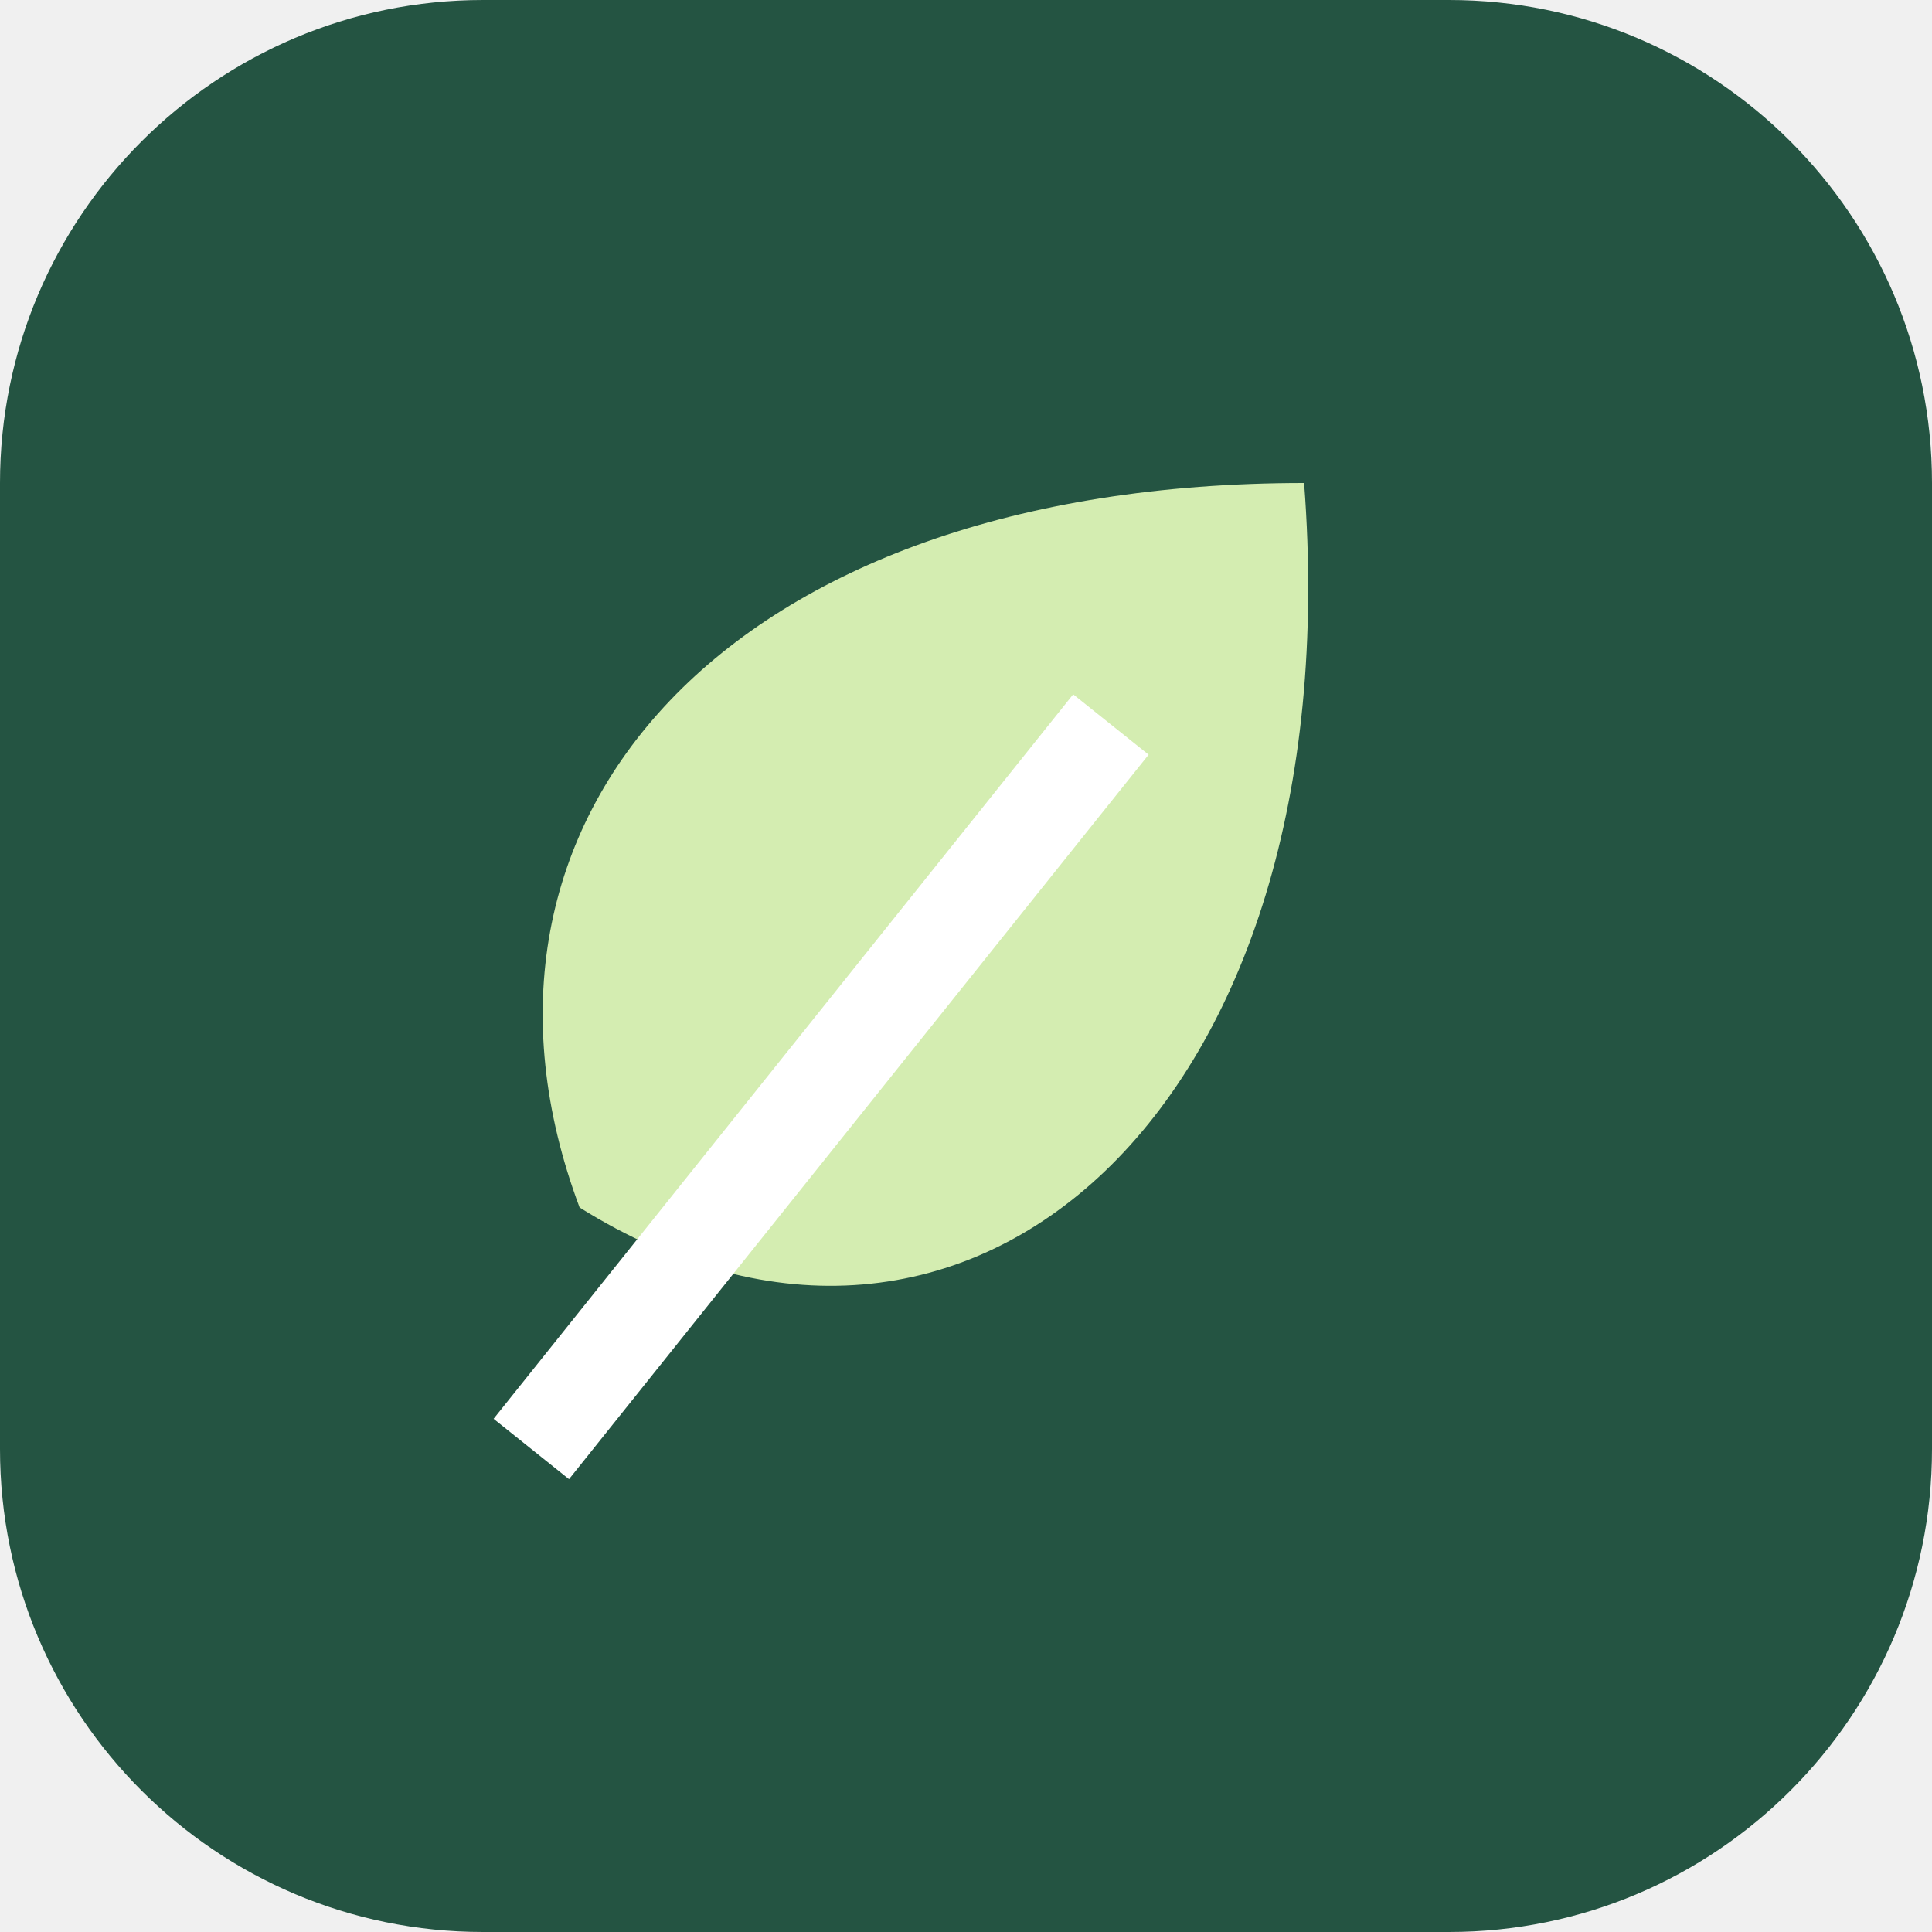
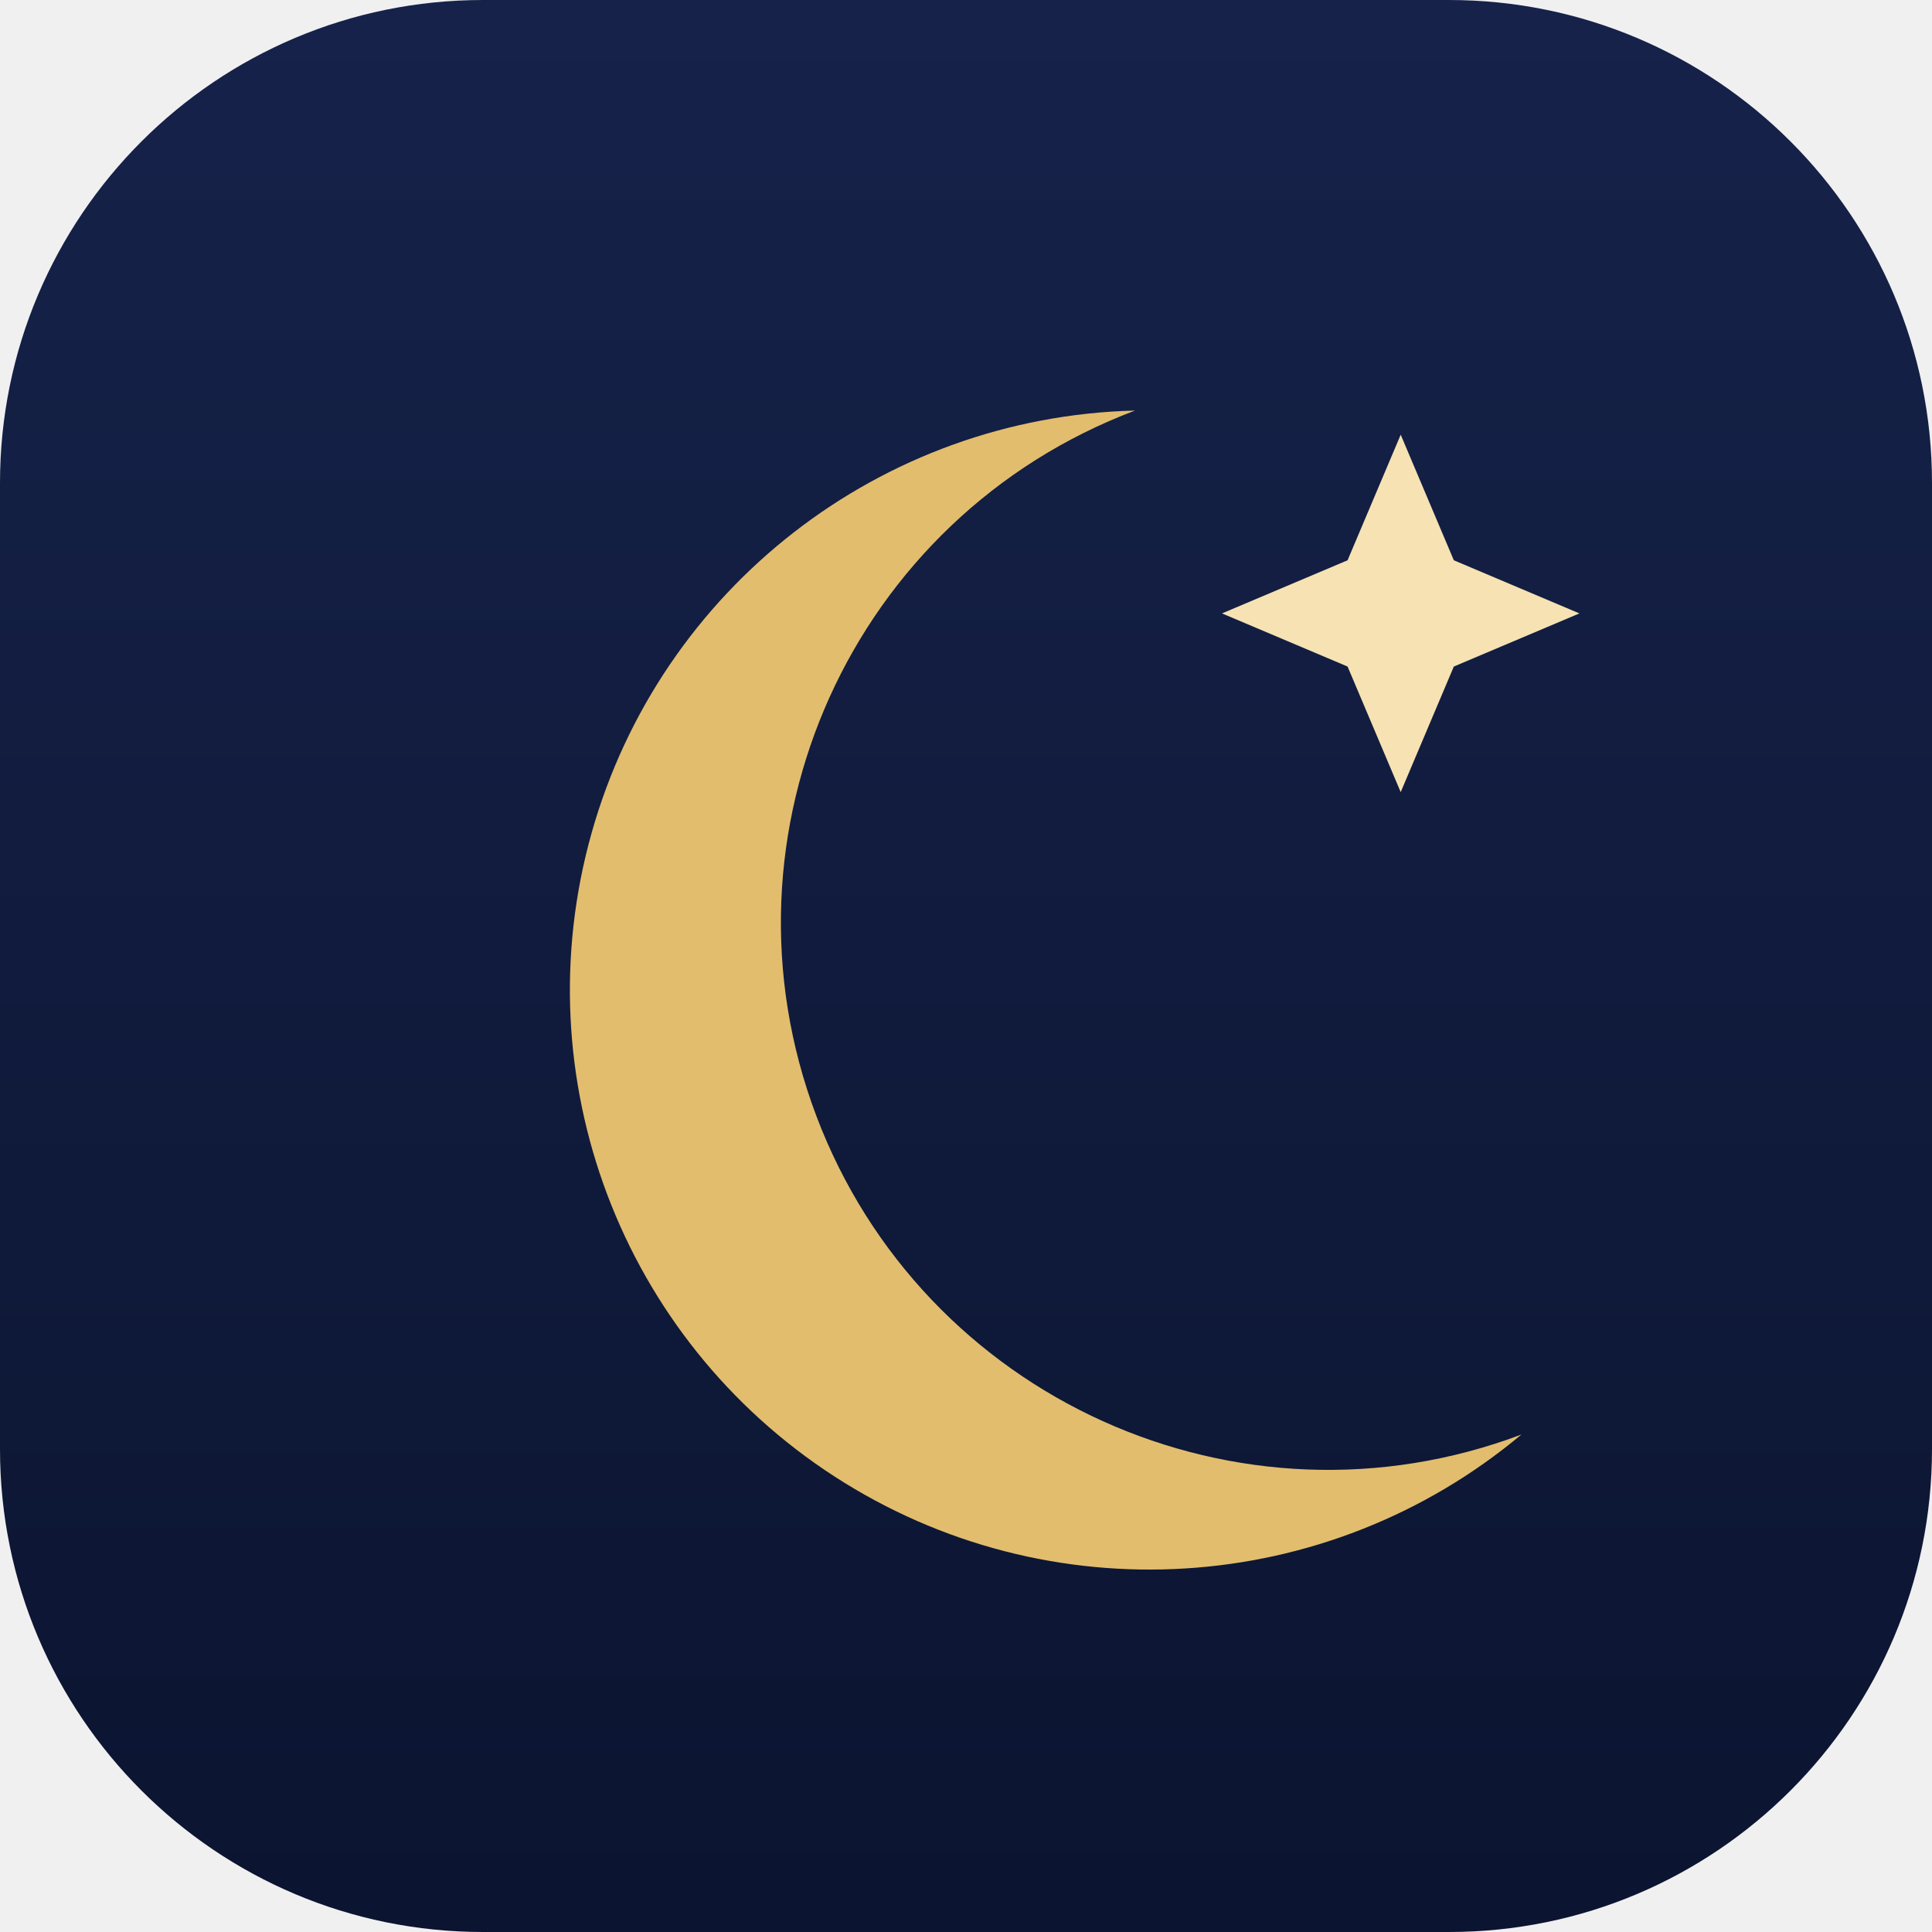
<svg xmlns="http://www.w3.org/2000/svg" viewBox="0 0 40 40">
-   <rect width="40" height="40" rx="10" fill="#245442" />
-   <path d="M27 10c-12 0-18 7-15 15 8 5 16-2 15-15Z" fill="#d4edb1" />
-   <path d="m11 30 12-15" stroke="#fff" stroke-width="2" fill="none" />
+   <defs>
+     <linearGradient id="g" x1="0" y1="0" x2="0" y2="1">
+       <stop offset="0" stop-color="#16224a" />
+       <stop offset="1" stop-color="#0b1430" />
+     </linearGradient>
+   </defs>
+   <rect width="40" height="40" rx="10" fill="url(#g)" />
+   <path d="M23.5 8.5a12 12 0 1 0 8 21.2A10 10 0 0 1 23.5 8.5Z" fill="#e2bd6e" />
+   <path d="m29 9 1.1 2.6 2.6 1.1-2.6 1.1L29 16.4l-1.1-2.6-2.6-1.1 2.6-1.1Z" fill="#f6e2b3" />
</svg>
